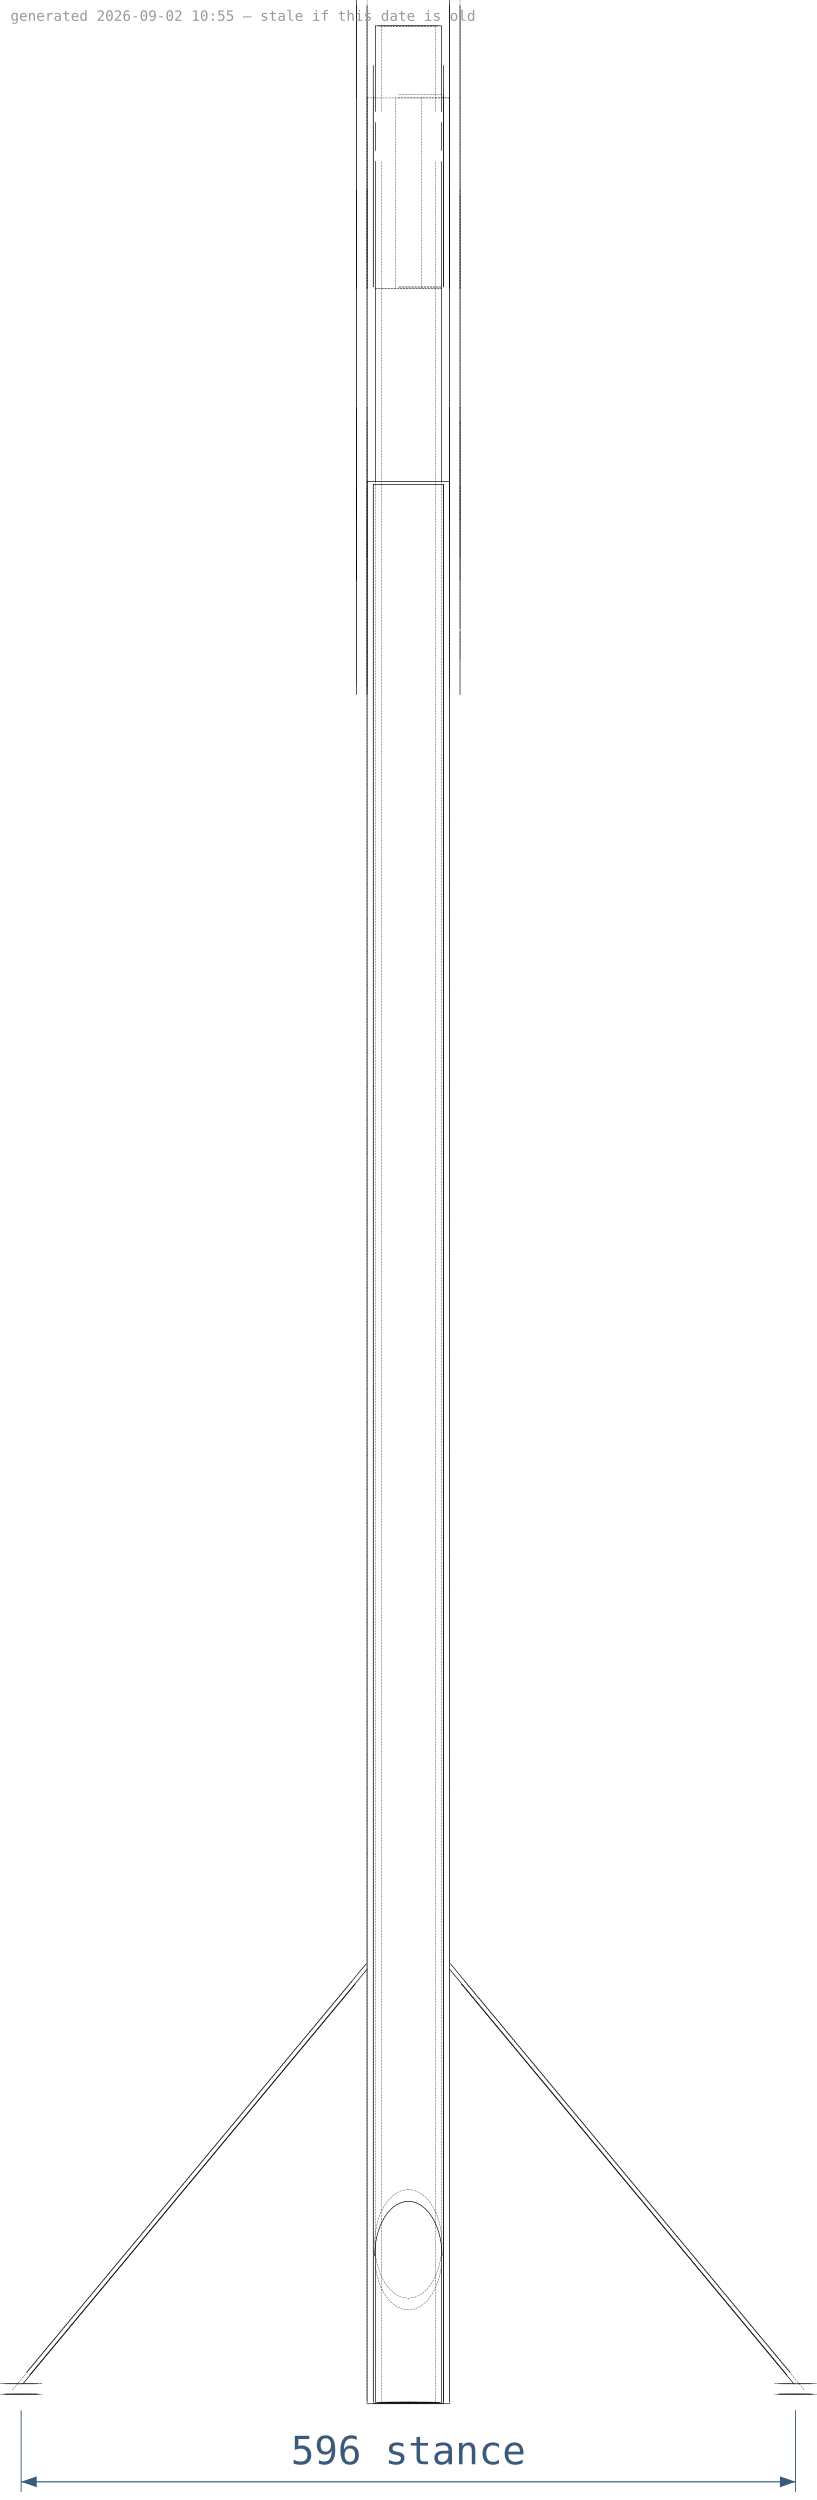
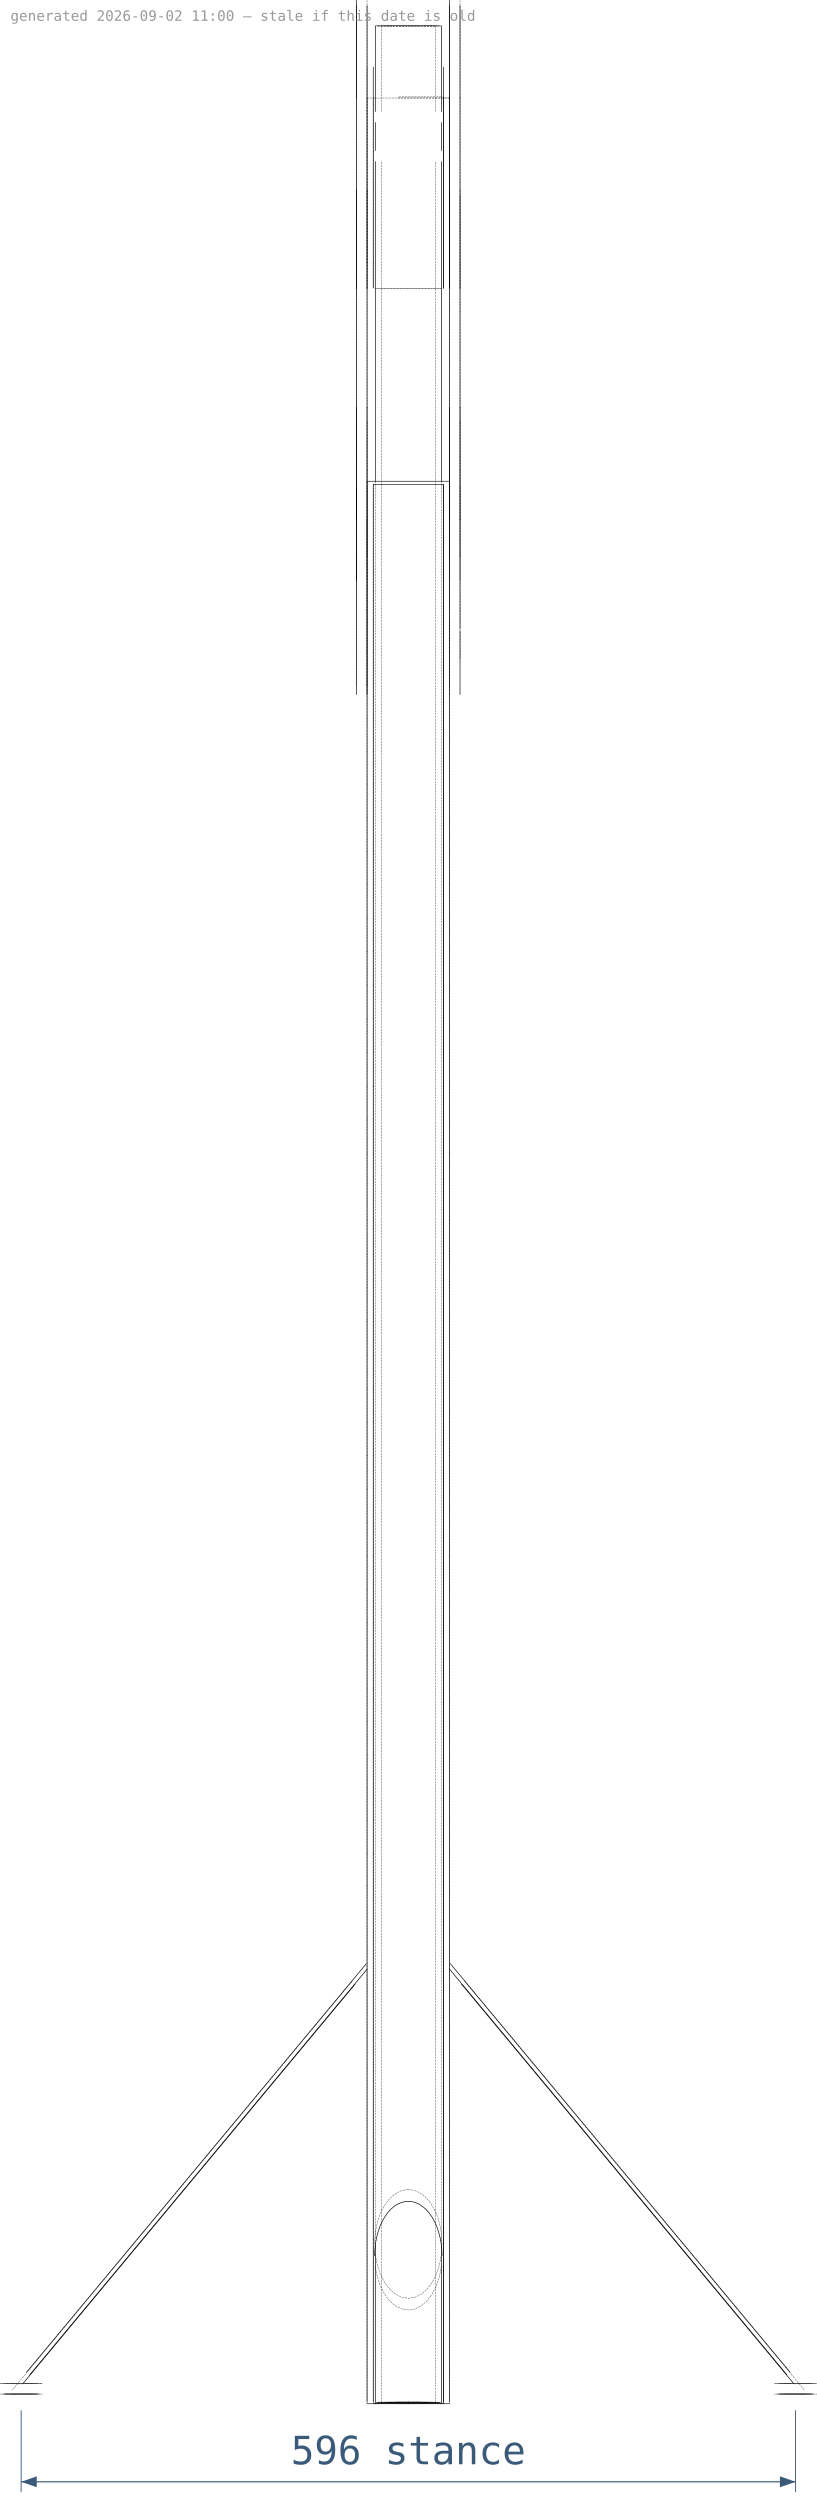
- <svg xmlns="http://www.w3.org/2000/svg" width="628.01mm" height="1922.43mm" viewBox="-314.02 -776.61 628.01 1922.43" version="1.1">
+ <svg xmlns="http://www.w3.org/2000/svg" width="628.01mm" height="1922.47mm" viewBox="-314.02 -774.59 628.01 1922.47" version="1.1">
  <g transform="scale(1,-1)" stroke-linecap="round">
    <g fill="none" stroke="rgb(0,0,0)" stroke-width="0.5" id="visible">
-       <line x1="-31.769" y1="-1070.314" x2="-31.769" y2="-673.723" />
-       <line x1="-31.769" y1="-648.637" x2="-31.769" y2="-673.723" />
-       <line x1="-31.769" y1="-623.476" x2="-31.769" y2="-648.637" />
-       <line x1="-31.769" y1="-598.245" x2="-31.769" y2="-623.476" />
-       <line x1="-31.768" y1="376.254" x2="-31.768" y2="351.094" />
-       <line x1="-31.769" y1="-572.946" x2="-31.769" y2="-598.245" />
-       <line x1="-31.768" y1="351.094" x2="-31.768" y2="325.862" />
-       <line x1="-31.769" y1="-547.583" x2="-31.769" y2="-572.946" />
-       <line x1="-31.768" y1="325.862" x2="-31.768" y2="300.563" />
-       <line x1="-31.769" y1="-522.161" x2="-31.769" y2="-547.583" />
-       <line x1="-31.768" y1="300.563" x2="-31.768" y2="275.201" />
-       <line x1="-31.769" y1="-496.683" x2="-31.769" y2="-522.161" />
-       <line x1="-31.768" y1="275.201" x2="-31.768" y2="249.778" />
-       <line x1="-31.769" y1="-471.152" x2="-31.769" y2="-496.683" />
-       <line x1="-31.768" y1="249.778" x2="-31.768" y2="224.3" />
-       <line x1="-31.769" y1="-445.573" x2="-31.769" y2="-471.152" />
-       <line x1="-31.768" y1="224.3" x2="-31.768" y2="198.769" />
-       <line x1="-31.769" y1="-419.948" x2="-31.769" y2="-445.573" />
-       <line x1="-31.768" y1="198.769" x2="-31.768" y2="173.19" />
-       <line x1="-31.769" y1="-394.283" x2="-31.769" y2="-419.948" />
-       <line x1="-31.768" y1="173.19" x2="-31.768" y2="147.566" />
-       <line x1="-31.769" y1="-368.581" x2="-31.769" y2="-394.283" />
-       <line x1="-31.768" y1="147.566" x2="-31.768" y2="121.901" />
-       <line x1="-31.769" y1="-342.844" x2="-31.769" y2="-368.581" />
-       <line x1="-31.768" y1="121.901" x2="-31.768" y2="96.198" />
-       <line x1="-31.769" y1="-317.078" x2="-31.769" y2="-342.844" />
-       <line x1="-31.768" y1="96.198" x2="-31.768" y2="70.462" />
-       <line x1="-31.768" y1="-291.286" x2="-31.769" y2="-317.078" />
-       <line x1="-31.768" y1="70.462" x2="-31.768" y2="44.696" />
-       <line x1="-31.768" y1="-265.471" x2="-31.768" y2="-291.286" />
-       <line x1="-31.768" y1="44.696" x2="-31.768" y2="18.903" />
-       <line x1="-31.768" y1="-239.637" x2="-31.768" y2="-265.471" />
-       <line x1="-31.768" y1="18.903" x2="-31.768" y2="-6.912" />
-       <line x1="-31.768" y1="-213.789" x2="-31.768" y2="-239.637" />
-       <line x1="-31.768" y1="-6.912" x2="-31.768" y2="-32.745" />
-       <line x1="-31.768" y1="-187.929" x2="-31.768" y2="-213.789" />
-       <line x1="-31.768" y1="-32.745" x2="-31.768" y2="-58.594" />
-       <line x1="-31.768" y1="-162.062" x2="-31.768" y2="-187.929" />
-       <line x1="-31.768" y1="-58.594" x2="-31.768" y2="-84.453" />
-       <line x1="-31.768" y1="-110.32" x2="-31.768" y2="-162.062" />
-       <line x1="-31.768" y1="-84.453" x2="-31.768" y2="-110.32" />
-       <line x1="31.731" y1="-1071.817" x2="-31.769" y2="-1071.817" />
-       <line x1="-27.007" y1="-1071.746" x2="26.968" y2="-1071.746" />
-       <line x1="31.732" y1="406.437" x2="-31.768" y2="406.437" />
-       <line x1="-27.007" y1="-1070.314" x2="-27.006" y2="-673.723" />
-       <line x1="26.97" y1="376.725" x2="26.97" y2="403.965" />
-       <line x1="-27.005" y1="403.965" x2="26.97" y2="403.965" />
-       <line x1="-27.005" y1="376.725" x2="-27.005" y2="403.965" />
-       <line x1="31.732" y1="376.725" x2="31.732" y2="406.437" />
-       <line x1="-27.006" y1="-673.723" x2="-27.006" y2="-648.637" />
-       <line x1="-27.006" y1="-648.637" x2="-27.006" y2="-623.476" />
-       <line x1="-27.006" y1="-623.476" x2="-27.006" y2="-598.245" />
-       <line x1="-27.005" y1="351.094" x2="-27.005" y2="376.254" />
-       <line x1="-27.006" y1="-598.245" x2="-27.006" y2="-572.946" />
-       <line x1="-27.005" y1="325.862" x2="-27.005" y2="351.094" />
-       <line x1="-27.006" y1="-572.946" x2="-27.006" y2="-547.583" />
-       <line x1="-27.005" y1="300.563" x2="-27.005" y2="325.862" />
-       <line x1="-27.006" y1="-547.583" x2="-27.006" y2="-522.161" />
-       <line x1="-27.005" y1="275.201" x2="-27.005" y2="300.563" />
-       <line x1="-27.006" y1="-522.161" x2="-27.006" y2="-496.683" />
-       <line x1="-27.005" y1="249.778" x2="-27.005" y2="275.201" />
-       <line x1="-27.006" y1="-496.683" x2="-27.006" y2="-471.152" />
-       <line x1="-27.006" y1="224.3" x2="-27.005" y2="249.778" />
-       <line x1="-27.006" y1="-471.152" x2="-27.006" y2="-445.573" />
-       <line x1="-27.006" y1="198.769" x2="-27.006" y2="224.3" />
-       <line x1="-27.006" y1="-445.573" x2="-27.006" y2="-419.948" />
-       <line x1="-27.006" y1="173.19" x2="-27.006" y2="198.769" />
-       <line x1="-27.006" y1="-419.948" x2="-27.006" y2="-394.283" />
-       <line x1="-27.006" y1="147.566" x2="-27.006" y2="173.19" />
-       <line x1="-27.006" y1="-394.283" x2="-27.006" y2="-368.581" />
-       <line x1="-27.006" y1="121.901" x2="-27.006" y2="147.566" />
-       <line x1="-27.006" y1="-368.581" x2="-27.006" y2="-342.844" />
-       <line x1="-27.006" y1="96.198" x2="-27.006" y2="121.901" />
-       <line x1="-27.006" y1="-342.844" x2="-27.006" y2="-317.078" />
-       <line x1="-27.006" y1="70.462" x2="-27.006" y2="96.198" />
-       <line x1="-27.006" y1="-317.078" x2="-27.006" y2="-291.286" />
-       <line x1="-27.006" y1="44.696" x2="-27.006" y2="70.462" />
-       <line x1="-27.006" y1="-291.286" x2="-27.006" y2="-265.471" />
-       <line x1="-27.006" y1="18.903" x2="-27.006" y2="44.696" />
-       <line x1="-27.006" y1="-265.471" x2="-27.006" y2="-239.637" />
-       <line x1="-27.006" y1="-6.912" x2="-27.006" y2="18.903" />
-       <line x1="-27.006" y1="-239.637" x2="-27.006" y2="-213.789" />
-       <line x1="-27.006" y1="-32.745" x2="-27.006" y2="-6.912" />
-       <line x1="-27.006" y1="-213.789" x2="-27.006" y2="-187.929" />
-       <line x1="-27.006" y1="-58.594" x2="-27.006" y2="-32.745" />
-       <line x1="-27.006" y1="-187.929" x2="-27.006" y2="-162.062" />
-       <line x1="-27.006" y1="-84.453" x2="-27.006" y2="-58.594" />
-       <line x1="-27.006" y1="-162.062" x2="-27.006" y2="-110.32" />
-       <line x1="-27.006" y1="-110.32" x2="-27.006" y2="-84.453" />
-       <line x1="31.731" y1="-1070.314" x2="31.731" y2="-673.723" />
-       <line x1="31.731" y1="-673.723" x2="31.731" y2="-648.637" />
-       <line x1="31.731" y1="-648.637" x2="31.731" y2="-623.476" />
-       <line x1="31.731" y1="-623.476" x2="31.731" y2="-598.245" />
-       <line x1="31.731" y1="-598.245" x2="31.731" y2="-572.946" />
-       <line x1="31.732" y1="351.094" x2="31.732" y2="376.254" />
-       <line x1="31.731" y1="-572.946" x2="31.731" y2="-547.583" />
-       <line x1="31.732" y1="325.862" x2="31.732" y2="351.094" />
-       <line x1="31.731" y1="-547.583" x2="31.731" y2="-522.161" />
-       <line x1="31.732" y1="300.563" x2="31.732" y2="325.862" />
-       <line x1="31.731" y1="-522.161" x2="31.731" y2="-496.683" />
-       <line x1="31.732" y1="275.201" x2="31.732" y2="300.563" />
-       <line x1="31.731" y1="-496.683" x2="31.731" y2="-471.152" />
-       <line x1="31.732" y1="249.778" x2="31.732" y2="275.201" />
-       <line x1="31.731" y1="-471.152" x2="31.731" y2="-445.573" />
-       <line x1="31.732" y1="224.3" x2="31.732" y2="249.778" />
-       <line x1="31.731" y1="-445.573" x2="31.731" y2="-419.948" />
-       <line x1="31.732" y1="198.769" x2="31.732" y2="224.3" />
-       <line x1="31.731" y1="-419.948" x2="31.731" y2="-394.283" />
-       <line x1="31.732" y1="173.19" x2="31.732" y2="198.769" />
-       <line x1="31.731" y1="-394.283" x2="31.731" y2="-368.581" />
-       <line x1="31.732" y1="147.566" x2="31.732" y2="173.19" />
-       <line x1="31.731" y1="-368.581" x2="31.731" y2="-342.844" />
-       <line x1="31.732" y1="121.901" x2="31.732" y2="147.566" />
-       <line x1="31.731" y1="-342.844" x2="31.731" y2="-317.078" />
-       <line x1="31.732" y1="96.198" x2="31.732" y2="121.901" />
-       <line x1="31.731" y1="-317.078" x2="31.732" y2="-291.286" />
-       <line x1="31.732" y1="70.462" x2="31.732" y2="96.198" />
-       <line x1="31.732" y1="-291.286" x2="31.732" y2="-265.471" />
-       <line x1="31.732" y1="44.696" x2="31.732" y2="70.462" />
-       <line x1="31.732" y1="-265.471" x2="31.732" y2="-239.637" />
-       <line x1="31.732" y1="18.903" x2="31.732" y2="44.696" />
-       <line x1="31.732" y1="-239.637" x2="31.732" y2="-213.789" />
-       <line x1="31.732" y1="-6.912" x2="31.732" y2="18.903" />
-       <line x1="31.732" y1="-213.789" x2="31.732" y2="-187.929" />
-       <line x1="31.732" y1="-32.745" x2="31.732" y2="-6.912" />
-       <line x1="31.732" y1="-187.929" x2="31.732" y2="-162.062" />
-       <line x1="31.732" y1="-58.594" x2="31.732" y2="-32.745" />
-       <line x1="31.732" y1="-162.062" x2="31.732" y2="-110.32" />
-       <line x1="31.732" y1="-84.453" x2="31.732" y2="-58.594" />
-       <line x1="31.732" y1="-110.32" x2="31.732" y2="-84.453" />
-       <line x1="26.968" y1="-1070.314" x2="26.969" y2="-673.723" />
-       <line x1="26.968" y1="-1071.746" x2="26.97" y2="403.965" />
-       <line x1="26.969" y1="-673.723" x2="26.969" y2="-648.637" />
-       <line x1="26.969" y1="-648.637" x2="26.969" y2="-623.476" />
-       <line x1="26.969" y1="-623.476" x2="26.969" y2="-598.245" />
-       <line x1="26.969" y1="-598.245" x2="26.969" y2="-572.946" />
-       <line x1="26.97" y1="351.094" x2="26.97" y2="376.254" />
-       <line x1="26.969" y1="-572.946" x2="26.969" y2="-547.583" />
-       <line x1="26.97" y1="325.862" x2="26.97" y2="351.094" />
-       <line x1="26.969" y1="-547.583" x2="26.969" y2="-522.161" />
-       <line x1="26.97" y1="300.563" x2="26.97" y2="325.862" />
-       <line x1="26.969" y1="-522.161" x2="26.969" y2="-496.683" />
-       <line x1="26.97" y1="275.201" x2="26.97" y2="300.563" />
-       <line x1="26.969" y1="-496.683" x2="26.969" y2="-471.152" />
-       <line x1="26.97" y1="249.778" x2="26.97" y2="275.201" />
-       <line x1="26.969" y1="-471.152" x2="26.969" y2="-445.573" />
-       <line x1="26.969" y1="224.3" x2="26.97" y2="249.778" />
-       <line x1="26.969" y1="-445.573" x2="26.969" y2="-419.948" />
-       <line x1="26.969" y1="198.769" x2="26.969" y2="224.3" />
-       <line x1="26.969" y1="-419.948" x2="26.969" y2="-394.283" />
-       <line x1="26.969" y1="173.19" x2="26.969" y2="198.769" />
-       <line x1="26.969" y1="-394.283" x2="26.969" y2="-368.581" />
-       <line x1="26.969" y1="147.566" x2="26.969" y2="173.19" />
-       <line x1="26.969" y1="-368.581" x2="26.969" y2="-342.844" />
-       <line x1="26.969" y1="121.901" x2="26.969" y2="147.566" />
-       <line x1="26.969" y1="-342.844" x2="26.969" y2="-317.078" />
-       <line x1="26.969" y1="96.198" x2="26.969" y2="121.901" />
-       <line x1="26.969" y1="-317.078" x2="26.969" y2="-291.286" />
-       <line x1="26.969" y1="70.462" x2="26.969" y2="96.198" />
-       <line x1="26.969" y1="-291.286" x2="26.969" y2="-265.471" />
-       <line x1="26.969" y1="44.696" x2="26.969" y2="70.462" />
-       <line x1="26.969" y1="-265.471" x2="26.969" y2="-239.637" />
-       <line x1="26.969" y1="18.903" x2="26.969" y2="44.696" />
-       <line x1="26.969" y1="-239.637" x2="26.969" y2="-213.789" />
-       <line x1="26.969" y1="-6.912" x2="26.969" y2="18.903" />
-       <line x1="26.969" y1="-213.789" x2="26.969" y2="-187.929" />
-       <line x1="26.969" y1="-32.745" x2="26.969" y2="-6.912" />
-       <line x1="26.969" y1="-187.929" x2="26.969" y2="-162.062" />
-       <line x1="26.969" y1="-58.594" x2="26.969" y2="-32.745" />
-       <line x1="26.969" y1="-162.062" x2="26.969" y2="-110.32" />
-       <line x1="26.969" y1="-84.453" x2="26.969" y2="-58.594" />
-       <line x1="26.969" y1="-110.32" x2="26.969" y2="-84.453" />
-       <path d="M -0.019,-916.167 L 2.881,-916.43 L 5.744,-917.215 L 8.535,-918.511 L 11.218,-920.304 L 13.76,-922.57 L 16.129,-925.28 L 18.295,-928.401 L 20.23,-931.894 L 21.911,-935.714 L 23.316,-939.814 L 24.427,-944.141 L 25.231,-948.642 L 25.718,-953.26 L 25.881,-957.937" />
-       <path d="M -25.919,-957.937 L -25.756,-953.26 L -25.27,-948.642 L -24.466,-944.141 L -23.354,-939.814 L -21.949,-935.714 L -20.269,-931.894 L -18.333,-928.401 L -16.168,-925.28 L -13.799,-922.57 L -11.257,-920.304 L -8.574,-918.511 L -5.783,-917.215 L -2.919,-916.43 L -0.019,-916.167" />
-       <path d="M -0.019,-1070.542 A 25.4,0.319 1.895907529310146e-22 0,0 25.381,-1070.861" />
-       <path d="M 25.381,-1070.861 A 25.4,0.319 1.895907529310146e-22 0,0 -25.419,-1070.861" />
-       <path d="M -25.419,-1070.861 A 25.4,0.319 1.895907529310146e-22 0,0 -0.019,-1070.542" />
-       <path d="M -0.019,756.978 A 25.4,0.319 1.895907529310146e-22 0,0 25.381,756.66" />
-       <path d="M -25.419,756.66 A 25.4,0.319 1.895907529310146e-22 0,0 -0.019,756.978" />
-       <path d="M -0.019,-1070.602 A 20.637,0.259 1.895907529310146e-22 0,0 20.618,-1070.861" />
-       <path d="M 20.618,-1070.861 A 20.638,0.259 1.895907529310146e-22 0,0 -20.657,-1070.861" />
-       <path d="M -20.657,-1070.861 A 20.637,0.259 1.895907529310146e-22 0,0 -0.019,-1070.602" />
-       <path d="M 31.731,726.234 C 31.731,753.475 31.731,776.359 31.731,776.359" />
-       <path d="M 39.731,772.275 C 39.731,754.093 39.731,588.665 39.731,554.82" />
-       <path d="M 31.731,772.275 C 31.731,754.093 31.731,588.665 31.731,554.82" />
-       <path d="M 39.731,554.82 C 39.731,534.216 39.731,501.26 39.731,463.248" />
-       <path d="M 39.732,463.248 C 39.732,463.248 39.732,411.306 39.732,376.725" />
-       <path d="M 39.732,291.536 C 39.732,270.416 39.732,242.503 39.732,242.503" />
-       <path d="M 39.732,376.725 C 39.732,354.711 39.732,322.522 39.732,307.177" />
-       <path d="M 39.732,307.177 C 39.732,303.396 39.732,298.464 39.732,293.007" />
-       <path d="M 31.731,630.624 C 31.731,630.624 31.731,586.308 31.731,555.482" />
-       <path d="M 31.731,554.82 C 31.731,524.428 31.731,467.162 31.731,406.437" />
-       <path d="M 31.732,463.248 C 31.732,463.248 31.732,411.306 31.732,376.725" />
-       <path d="M -39.769,701.328 C -39.769,737.886 -39.769,776.359 -39.769,776.359" />
-       <path d="M -31.769,772.275 C -31.769,754.093 -31.769,588.665 -31.769,554.821" />
-       <path d="M -39.769,772.275 C -39.769,754.093 -39.769,588.665 -39.769,554.821" />
-       <path d="M -31.769,554.821 C -31.769,534.216 -31.769,501.26 -31.769,463.248" />
-       <path d="M -31.768,463.248 C -31.768,463.248 -31.768,411.306 -31.768,376.725" />
-       <path d="M -31.768,307.177 C -31.768,288.661 -31.768,242.503 -31.768,242.503" />
-       <path d="M -31.768,376.725 C -31.768,354.711 -31.768,322.522 -31.768,307.177" />
-       <path d="M -39.769,630.624 C -39.769,630.624 -39.769,585.646 -39.769,554.796" />
-       <path d="M -39.769,554.821 C -39.769,520.976 -39.769,453.805 -39.769,385.644 C -39.768,345.298 -39.768,330.319 -39.768,330.319" />
-       <path d="M -39.768,330.319 C -39.768,330.319 -39.768,337.439 -39.768,348.274" />
-       <path d="M -39.768,463.248 C -39.768,463.248 -39.768,411.306 -39.768,376.725" />
-       <path d="M -39.768,307.177 C -39.768,288.661 -39.768,242.503 -39.768,242.503" />
-       <path d="M -39.768,381.487 C -39.768,393.608 -39.768,402.107 -39.768,402.107" />
-       <path d="M -39.768,402.107 C -39.768,402.107 -39.768,400.84 -39.768,398.024 C -39.768,387.915 -39.768,329.586 -39.768,307.177" />
-       <line x1="40.906" y1="-749.177" x2="296.199" y2="-1056.233" />
-       <line x1="31.731" y1="-737.712" x2="291.106" y2="-1049.678" />
-       <line x1="32.327" y1="-733.463" x2="293.562" y2="-1047.666" />
-       <line x1="-40.944" y1="-749.177" x2="-296.236" y2="-1056.233" />
-       <line x1="-32.365" y1="-733.463" x2="-293.599" y2="-1047.666" />
-       <line x1="-31.769" y1="-737.712" x2="-291.143" y2="-1049.678" />
-       <path d="M 297.735,-1056.232 A 16.0,0.201 1.895907529310146e-22 0,0 313.734,-1056.433" />
-       <path d="M 281.734,-1056.433 A 16.0,0.201 1.895907529310146e-22 0,0 297.735,-1056.232" />
-       <path d="M 297.735,-1064.231 A 16.0,0.201 1.895907529310146e-22 0,0 313.734,-1064.432" />
-       <path d="M 313.734,-1064.432 A 16.0,0.201 1.895907529310146e-22 0,0 281.734,-1064.432" />
-       <path d="M 281.734,-1064.432 A 16.0,0.201 1.895907529310146e-22 0,0 297.735,-1064.231" />
-       <path d="M -297.771,-1056.232 A 16.0,0.201 1.895907529310146e-22 0,0 -281.771,-1056.433" />
-       <path d="M -313.771,-1056.433 A 16.0,0.201 1.895907529310146e-22 0,0 -297.771,-1056.232" />
-       <path d="M -297.771,-1064.231 A 16.0,0.201 1.895907529310146e-22 0,0 -281.771,-1064.432" />
-       <path d="M -281.771,-1064.432 A 16.0,0.201 1.895907529310146e-22 0,0 -313.771,-1064.432" />
-       <path d="M -313.771,-1064.432 A 16.0,0.201 1.895907529310146e-22 0,0 -297.771,-1064.231" />
-       <line x1="31.731" y1="575.582" x2="31.731" y2="726.234" />
-       <path d="M 31.731,555.482 C 31.731,562.267 31.731,569.092 31.731,575.582" />
-       <line x1="-27.009" y1="575.582" x2="-27.009" y2="726.234" />
-       <path d="M -27.009,556.026 C -27.009,562.633 -27.009,569.265 -27.009,575.582" />
-       <line x1="26.971" y1="575.582" x2="26.971" y2="726.234" />
-       <path d="M 26.971,556.026 C 26.971,562.633 26.971,569.265 26.971,575.582" />
-       <line x1="26.971" y1="556.026" x2="26.971" y2="704.004" />
-       <line x1="25.381" y1="-1070.861" x2="25.381" y2="-949.769" />
-       <line x1="25.381" y1="406.437" x2="25.381" y2="652.449" />
-       <line x1="25.381" y1="660.848" x2="25.381" y2="682.446" />
-       <line x1="25.381" y1="690.846" x2="25.381" y2="756.66" />
-       <line x1="-25.419" y1="-1070.861" x2="-25.419" y2="-949.769" />
-       <line x1="-25.419" y1="406.437" x2="-25.419" y2="652.449" />
-       <line x1="-25.419" y1="660.848" x2="-25.419" y2="682.446" />
-       <line x1="-25.419" y1="690.846" x2="-25.419" y2="756.66" />
+       <line x1="-31.769" y1="-1072.354" x2="-31.769" y2="-675.721" />
+       <line x1="-31.769" y1="-650.632" x2="-31.769" y2="-675.721" />
+       <line x1="-31.769" y1="-625.469" x2="-31.769" y2="-650.632" />
+       <line x1="-31.769" y1="-600.235" x2="-31.769" y2="-625.469" />
+       <line x1="-31.768" y1="374.358" x2="-31.768" y2="349.194" />
+       <line x1="-31.769" y1="-574.933" x2="-31.769" y2="-600.235" />
+       <line x1="-31.768" y1="349.194" x2="-31.768" y2="323.96" />
+       <line x1="-31.769" y1="-549.568" x2="-31.769" y2="-574.933" />
+       <line x1="-31.768" y1="323.96" x2="-31.768" y2="298.659" />
+       <line x1="-31.769" y1="-524.144" x2="-31.769" y2="-549.568" />
+       <line x1="-31.768" y1="298.659" x2="-31.768" y2="273.294" />
+       <line x1="-31.769" y1="-498.663" x2="-31.769" y2="-524.144" />
+       <line x1="-31.768" y1="273.294" x2="-31.768" y2="247.869" />
+       <line x1="-31.769" y1="-473.13" x2="-31.769" y2="-498.663" />
+       <line x1="-31.768" y1="247.869" x2="-31.768" y2="222.388" />
+       <line x1="-31.769" y1="-447.548" x2="-31.769" y2="-473.13" />
+       <line x1="-31.768" y1="222.388" x2="-31.768" y2="196.855" />
+       <line x1="-31.769" y1="-421.921" x2="-31.769" y2="-447.548" />
+       <line x1="-31.768" y1="196.855" x2="-31.768" y2="171.273" />
+       <line x1="-31.769" y1="-396.254" x2="-31.769" y2="-421.921" />
+       <line x1="-31.768" y1="171.273" x2="-31.768" y2="145.646" />
+       <line x1="-31.768" y1="-370.548" x2="-31.769" y2="-396.254" />
+       <line x1="-31.768" y1="145.646" x2="-31.768" y2="119.979" />
+       <line x1="-31.768" y1="-344.81" x2="-31.768" y2="-370.548" />
+       <line x1="-31.768" y1="119.979" x2="-31.768" y2="94.274" />
+       <line x1="-31.768" y1="-319.041" x2="-31.768" y2="-344.81" />
+       <line x1="-31.768" y1="94.274" x2="-31.768" y2="68.535" />
+       <line x1="-31.768" y1="-293.246" x2="-31.768" y2="-319.041" />
+       <line x1="-31.768" y1="68.535" x2="-31.768" y2="42.766" />
+       <line x1="-31.768" y1="-267.429" x2="-31.768" y2="-293.246" />
+       <line x1="-31.768" y1="42.766" x2="-31.768" y2="16.971" />
+       <line x1="-31.768" y1="-241.593" x2="-31.768" y2="-267.429" />
+       <line x1="-31.768" y1="16.971" x2="-31.768" y2="-8.846" />
+       <line x1="-31.768" y1="-215.742" x2="-31.768" y2="-241.593" />
+       <line x1="-31.768" y1="-8.846" x2="-31.768" y2="-34.682" />
+       <line x1="-31.768" y1="-189.88" x2="-31.768" y2="-215.742" />
+       <line x1="-31.768" y1="-34.682" x2="-31.768" y2="-60.533" />
+       <line x1="-31.768" y1="-164.011" x2="-31.768" y2="-189.88" />
+       <line x1="-31.768" y1="-60.533" x2="-31.768" y2="-86.395" />
+       <line x1="-31.768" y1="-112.264" x2="-31.768" y2="-164.011" />
+       <line x1="-31.768" y1="-86.395" x2="-31.768" y2="-112.264" />
+       <line x1="31.731" y1="-1073.877" x2="-31.769" y2="-1073.877" />
+       <line x1="-27.007" y1="-1073.806" x2="26.968" y2="-1073.806" />
+       <line x1="31.732" y1="404.532" x2="-31.768" y2="404.532" />
+       <line x1="-27.007" y1="-1072.354" x2="-27.006" y2="-675.721" />
+       <line x1="26.97" y1="374.829" x2="26.97" y2="402.06" />
+       <line x1="-27.005" y1="402.06" x2="26.97" y2="402.06" />
+       <line x1="-27.005" y1="374.829" x2="-27.005" y2="402.06" />
+       <line x1="31.732" y1="374.829" x2="31.732" y2="404.532" />
+       <line x1="-27.006" y1="-675.721" x2="-27.006" y2="-650.632" />
+       <line x1="-27.006" y1="-650.632" x2="-27.006" y2="-625.469" />
+       <line x1="-27.006" y1="-625.469" x2="-27.006" y2="-600.235" />
+       <line x1="-27.005" y1="349.194" x2="-27.005" y2="374.358" />
+       <line x1="-27.006" y1="-600.235" x2="-27.006" y2="-574.933" />
+       <line x1="-27.005" y1="323.96" x2="-27.005" y2="349.194" />
+       <line x1="-27.006" y1="-574.933" x2="-27.006" y2="-549.568" />
+       <line x1="-27.005" y1="298.659" x2="-27.005" y2="323.96" />
+       <line x1="-27.006" y1="-549.568" x2="-27.006" y2="-524.144" />
+       <line x1="-27.005" y1="273.294" x2="-27.005" y2="298.659" />
+       <line x1="-27.006" y1="-524.144" x2="-27.006" y2="-498.663" />
+       <line x1="-27.005" y1="247.869" x2="-27.005" y2="273.294" />
+       <line x1="-27.006" y1="-498.663" x2="-27.006" y2="-473.13" />
+       <line x1="-27.005" y1="222.388" x2="-27.005" y2="247.869" />
+       <line x1="-27.006" y1="-473.13" x2="-27.006" y2="-447.548" />
+       <line x1="-27.005" y1="196.855" x2="-27.005" y2="222.388" />
+       <line x1="-27.006" y1="-447.548" x2="-27.006" y2="-421.921" />
+       <line x1="-27.006" y1="171.273" x2="-27.005" y2="196.855" />
+       <line x1="-27.006" y1="-421.921" x2="-27.006" y2="-396.254" />
+       <line x1="-27.006" y1="145.646" x2="-27.006" y2="171.273" />
+       <line x1="-27.006" y1="-396.254" x2="-27.006" y2="-370.548" />
+       <line x1="-27.006" y1="119.979" x2="-27.006" y2="145.646" />
+       <line x1="-27.006" y1="-370.548" x2="-27.006" y2="-344.81" />
+       <line x1="-27.006" y1="94.274" x2="-27.006" y2="119.979" />
+       <line x1="-27.006" y1="-344.81" x2="-27.006" y2="-319.041" />
+       <line x1="-27.006" y1="68.535" x2="-27.006" y2="94.274" />
+       <line x1="-27.006" y1="-319.041" x2="-27.006" y2="-293.246" />
+       <line x1="-27.006" y1="42.766" x2="-27.006" y2="68.535" />
+       <line x1="-27.006" y1="-293.246" x2="-27.006" y2="-267.429" />
+       <line x1="-27.006" y1="16.971" x2="-27.006" y2="42.766" />
+       <line x1="-27.006" y1="-267.429" x2="-27.006" y2="-241.593" />
+       <line x1="-27.006" y1="-8.846" x2="-27.006" y2="16.971" />
+       <line x1="-27.006" y1="-241.593" x2="-27.006" y2="-215.742" />
+       <line x1="-27.006" y1="-34.682" x2="-27.006" y2="-8.846" />
+       <line x1="-27.006" y1="-215.742" x2="-27.006" y2="-189.88" />
+       <line x1="-27.006" y1="-60.533" x2="-27.006" y2="-34.682" />
+       <line x1="-27.006" y1="-189.88" x2="-27.006" y2="-164.011" />
+       <line x1="-27.006" y1="-86.395" x2="-27.006" y2="-60.533" />
+       <line x1="-27.006" y1="-164.011" x2="-27.006" y2="-112.264" />
+       <line x1="-27.006" y1="-112.264" x2="-27.006" y2="-86.395" />
+       <line x1="31.731" y1="-1072.354" x2="31.731" y2="-675.721" />
+       <line x1="31.731" y1="-675.721" x2="31.731" y2="-650.632" />
+       <line x1="31.731" y1="-650.632" x2="31.731" y2="-625.469" />
+       <line x1="31.731" y1="-625.469" x2="31.731" y2="-600.235" />
+       <line x1="31.731" y1="-600.235" x2="31.731" y2="-574.934" />
+       <line x1="31.732" y1="349.194" x2="31.732" y2="374.358" />
+       <line x1="31.731" y1="-574.934" x2="31.731" y2="-549.568" />
+       <line x1="31.732" y1="323.96" x2="31.732" y2="349.194" />
+       <line x1="31.731" y1="-549.568" x2="31.731" y2="-524.144" />
+       <line x1="31.732" y1="298.659" x2="31.732" y2="323.96" />
+       <line x1="31.731" y1="-524.144" x2="31.731" y2="-498.663" />
+       <line x1="31.732" y1="273.294" x2="31.732" y2="298.659" />
+       <line x1="31.731" y1="-498.663" x2="31.731" y2="-473.13" />
+       <line x1="31.732" y1="247.869" x2="31.732" y2="273.294" />
+       <line x1="31.731" y1="-473.13" x2="31.731" y2="-447.548" />
+       <line x1="31.732" y1="222.388" x2="31.732" y2="247.869" />
+       <line x1="31.731" y1="-447.548" x2="31.731" y2="-421.921" />
+       <line x1="31.732" y1="196.855" x2="31.732" y2="222.388" />
+       <line x1="31.731" y1="-421.921" x2="31.731" y2="-396.254" />
+       <line x1="31.732" y1="171.273" x2="31.732" y2="196.855" />
+       <line x1="31.731" y1="-396.254" x2="31.732" y2="-370.548" />
+       <line x1="31.732" y1="145.646" x2="31.732" y2="171.273" />
+       <line x1="31.732" y1="-370.548" x2="31.732" y2="-344.81" />
+       <line x1="31.732" y1="119.979" x2="31.732" y2="145.646" />
+       <line x1="31.732" y1="-344.81" x2="31.732" y2="-319.041" />
+       <line x1="31.732" y1="94.274" x2="31.732" y2="119.979" />
+       <line x1="31.732" y1="-319.041" x2="31.732" y2="-293.246" />
+       <line x1="31.732" y1="68.535" x2="31.732" y2="94.274" />
+       <line x1="31.732" y1="-293.246" x2="31.732" y2="-267.429" />
+       <line x1="31.732" y1="42.766" x2="31.732" y2="68.535" />
+       <line x1="31.732" y1="-267.429" x2="31.732" y2="-241.593" />
+       <line x1="31.732" y1="16.971" x2="31.732" y2="42.766" />
+       <line x1="31.732" y1="-241.593" x2="31.732" y2="-215.742" />
+       <line x1="31.732" y1="-8.846" x2="31.732" y2="16.971" />
+       <line x1="31.732" y1="-215.742" x2="31.732" y2="-189.88" />
+       <line x1="31.732" y1="-34.682" x2="31.732" y2="-8.846" />
+       <line x1="31.732" y1="-189.88" x2="31.732" y2="-164.011" />
+       <line x1="31.732" y1="-60.533" x2="31.732" y2="-34.682" />
+       <line x1="31.732" y1="-164.011" x2="31.732" y2="-112.264" />
+       <line x1="31.732" y1="-86.395" x2="31.732" y2="-60.533" />
+       <line x1="31.732" y1="-112.264" x2="31.732" y2="-86.395" />
+       <line x1="26.968" y1="-1072.354" x2="26.969" y2="-675.721" />
+       <line x1="26.968" y1="-1073.806" x2="26.97" y2="402.06" />
+       <line x1="26.969" y1="-675.721" x2="26.969" y2="-650.632" />
+       <line x1="26.969" y1="-650.632" x2="26.969" y2="-625.469" />
+       <line x1="26.969" y1="-625.469" x2="26.969" y2="-600.235" />
+       <line x1="26.969" y1="-600.235" x2="26.969" y2="-574.934" />
+       <line x1="26.97" y1="349.194" x2="26.97" y2="374.358" />
+       <line x1="26.969" y1="-574.934" x2="26.969" y2="-549.568" />
+       <line x1="26.97" y1="323.96" x2="26.97" y2="349.194" />
+       <line x1="26.969" y1="-549.568" x2="26.969" y2="-524.144" />
+       <line x1="26.97" y1="298.659" x2="26.97" y2="323.96" />
+       <line x1="26.969" y1="-524.144" x2="26.969" y2="-498.663" />
+       <line x1="26.97" y1="273.294" x2="26.97" y2="298.659" />
+       <line x1="26.969" y1="-498.663" x2="26.969" y2="-473.13" />
+       <line x1="26.97" y1="247.869" x2="26.97" y2="273.294" />
+       <line x1="26.969" y1="-473.13" x2="26.969" y2="-447.548" />
+       <line x1="26.97" y1="222.388" x2="26.97" y2="247.869" />
+       <line x1="26.969" y1="-447.548" x2="26.969" y2="-421.921" />
+       <line x1="26.97" y1="196.855" x2="26.97" y2="222.388" />
+       <line x1="26.969" y1="-421.921" x2="26.969" y2="-396.254" />
+       <line x1="26.97" y1="171.273" x2="26.97" y2="196.855" />
+       <line x1="26.969" y1="-396.254" x2="26.969" y2="-370.548" />
+       <line x1="26.969" y1="145.646" x2="26.97" y2="171.273" />
+       <line x1="26.969" y1="-370.548" x2="26.969" y2="-344.81" />
+       <line x1="26.969" y1="119.979" x2="26.969" y2="145.646" />
+       <line x1="26.969" y1="-344.81" x2="26.969" y2="-319.041" />
+       <line x1="26.969" y1="94.274" x2="26.969" y2="119.979" />
+       <line x1="26.969" y1="-319.041" x2="26.969" y2="-293.246" />
+       <line x1="26.969" y1="68.535" x2="26.969" y2="94.274" />
+       <line x1="26.969" y1="-293.246" x2="26.969" y2="-267.429" />
+       <line x1="26.969" y1="42.766" x2="26.969" y2="68.535" />
+       <line x1="26.969" y1="-267.429" x2="26.969" y2="-241.593" />
+       <line x1="26.969" y1="16.971" x2="26.969" y2="42.766" />
+       <line x1="26.969" y1="-241.593" x2="26.969" y2="-215.742" />
+       <line x1="26.969" y1="-8.846" x2="26.969" y2="16.971" />
+       <line x1="26.969" y1="-215.742" x2="26.969" y2="-189.88" />
+       <line x1="26.969" y1="-34.682" x2="26.969" y2="-8.846" />
+       <line x1="26.969" y1="-189.88" x2="26.969" y2="-164.011" />
+       <line x1="26.969" y1="-60.533" x2="26.969" y2="-34.682" />
+       <line x1="26.969" y1="-164.011" x2="26.969" y2="-112.264" />
+       <line x1="26.969" y1="-86.395" x2="26.969" y2="-60.533" />
+       <line x1="26.969" y1="-112.264" x2="26.969" y2="-86.395" />
+       <path d="M -0.019,-918.211 L 2.881,-918.473 L 5.744,-919.258 L 8.535,-920.555 L 11.218,-922.348 L 13.76,-924.614 L 16.129,-927.324 L 18.295,-930.446 L 20.23,-933.939 L 21.911,-937.76 L 23.316,-941.86 L 24.427,-946.188 L 25.231,-950.689 L 25.718,-955.307 L 25.881,-959.985" />
+       <path d="M -25.919,-959.985 L -25.756,-955.307 L -25.27,-950.689 L -24.466,-946.188 L -23.354,-941.86 L -21.949,-937.76 L -20.269,-933.939 L -18.333,-930.446 L -16.168,-927.325 L -13.799,-924.614 L -11.257,-922.348 L -8.573,-920.555 L -5.783,-919.258 L -2.919,-918.473 L -0.019,-918.211" />
+       <path d="M -0.019,754.931 A 25.4,0.323 -1.895911677436264e-22 0,0 25.381,754.608" />
+       <path d="M -25.419,754.608 A 25.4,0.323 -1.895911677436264e-22 0,0 -0.019,754.931" />
+       <path d="M -0.019,-1072.585 A 25.4,0.323 -1.895911677436264e-22 0,0 25.381,-1072.908" />
+       <path d="M 25.381,-1072.908 A 25.4,0.323 -1.895911677436264e-22 0,0 -25.419,-1072.908" />
+       <path d="M -25.419,-1072.908 A 25.4,0.323 -1.895911677436264e-22 0,0 -0.019,-1072.585" />
+       <path d="M -0.019,-1072.646 A 20.637,0.262 -1.895911677436264e-22 0,0 20.618,-1072.908" />
+       <path d="M 20.618,-1072.908 A 20.637,0.262 -1.895911677436264e-22 0,0 -20.657,-1072.908" />
+       <path d="M -20.657,-1072.908 A 20.637,0.262 -1.895911677436264e-22 0,0 -0.019,-1072.646" />
+       <path d="M -39.769,699.272 C -39.769,735.844 -39.769,774.342 -39.769,774.342" />
+       <path d="M -39.769,628.606 C -39.769,628.606 -39.769,583.644 -39.769,552.78" />
+       <path d="M -39.769,770.266 C -39.769,752.104 -39.769,586.68 -39.769,552.838" />
+       <path d="M -39.769,552.838 C -39.769,518.996 -39.769,451.83 -39.768,383.677 C -39.768,343.345 -39.768,328.37 -39.768,328.37" />
+       <path d="M -39.768,328.37 C -39.768,328.37 -39.768,335.495 -39.768,346.337" />
+       <path d="M -39.768,461.341 C -39.768,461.341 -39.768,409.411 -39.768,374.828" />
+       <path d="M -39.768,379.579 C -39.768,391.701 -39.768,400.2 -39.768,400.2" />
+       <path d="M -39.768,400.2 C -39.768,400.2 -39.768,398.931 -39.768,396.114 C -39.768,386.003 -39.768,327.664 -39.768,305.25" />
+       <path d="M -39.768,305.25 C -39.768,286.728 -39.768,240.55 -39.768,240.55" />
+       <path d="M -31.768,305.25 C -31.768,286.728 -31.768,240.55 -31.768,240.55" />
+       <path d="M -31.768,374.828 C -31.768,352.809 -31.768,320.602 -31.768,305.25" />
+       <path d="M -31.768,461.341 C -31.768,461.341 -31.768,409.411 -31.768,374.828" />
+       <path d="M -31.769,552.838 C -31.769,532.247 -31.769,499.32 -31.769,461.341" />
+       <path d="M -31.769,770.266 C -31.769,752.104 -31.769,586.68 -31.769,552.838" />
+       <path d="M 31.731,722.983 C 31.731,750.764 31.731,774.342 31.731,774.342" />
+       <path d="M 31.731,628.606 C 31.731,628.606 31.731,584.268 31.731,553.427" />
+       <path d="M 31.731,770.266 C 31.731,752.104 31.731,586.68 31.731,552.838" />
+       <path d="M 31.731,552.838 C 31.731,522.459 31.731,465.226 31.732,404.532" />
+       <path d="M 31.732,461.341 C 31.732,461.341 31.732,409.411 31.732,374.828" />
+       <path d="M 39.732,305.25 C 39.732,301.468 39.732,296.535 39.732,291.076" />
+       <path d="M 39.732,289.605 C 39.732,268.476 39.732,240.55 39.732,240.55" />
+       <path d="M 39.732,374.828 C 39.732,352.809 39.732,320.602 39.732,305.25" />
+       <path d="M 39.732,461.341 C 39.732,461.341 39.732,409.411 39.732,374.828" />
+       <path d="M 39.731,552.838 C 39.731,532.247 39.731,499.32 39.731,461.341" />
+       <path d="M 39.731,770.266 C 39.731,752.104 39.731,586.68 39.731,552.838" />
+       <line x1="40.906" y1="-751.202" x2="296.194" y2="-1058.189" />
+       <line x1="31.731" y1="-739.734" x2="291.106" y2="-1051.634" />
+       <line x1="32.327" y1="-735.485" x2="293.562" y2="-1049.623" />
+       <line x1="-40.944" y1="-751.202" x2="-296.231" y2="-1058.189" />
+       <line x1="-32.365" y1="-735.485" x2="-293.599" y2="-1049.623" />
+       <line x1="-31.769" y1="-739.733" x2="-291.143" y2="-1051.634" />
+       <path d="M 297.735,-1058.188 A 16.0,0.204 -1.895911677436264e-22 0,0 313.735,-1058.391" />
+       <path d="M 281.735,-1058.391 A 16.0,0.204 -1.895911677436264e-22 0,0 297.735,-1058.188" />
+       <path d="M 297.735,-1066.187 A 16.0,0.204 -1.895911677436264e-22 0,0 313.735,-1066.391" />
+       <path d="M 313.735,-1066.391 A 16.0,0.204 -1.895911677436264e-22 0,0 281.735,-1066.391" />
+       <path d="M 281.735,-1066.391 A 16.0,0.204 -1.895911677436264e-22 0,0 297.735,-1066.187" />
+       <path d="M -297.771,-1058.188 A 16.0,0.204 -1.895911677436264e-22 0,0 -281.771,-1058.391" />
+       <path d="M -313.771,-1058.391 A 16.0,0.204 -1.895911677436264e-22 0,0 -297.771,-1058.188" />
+       <path d="M -297.771,-1066.187 A 16.0,0.204 -1.895911677436264e-22 0,0 -281.771,-1066.391" />
+       <path d="M -281.771,-1066.391 A 16.0,0.204 -1.895911677436264e-22 0,0 -313.771,-1066.391" />
+       <path d="M -313.771,-1066.391 A 16.0,0.204 -1.895911677436264e-22 0,0 -297.771,-1066.187" />
+       <line x1="31.731" y1="572.309" x2="31.731" y2="722.983" />
+       <path d="M 31.731,553.427 C 31.731,559.788 31.731,566.187 31.731,572.309" />
+       <line x1="-27.009" y1="572.309" x2="-27.009" y2="722.983" />
+       <path d="M -27.009,553.427 C -27.009,559.788 -27.009,566.187 -27.009,572.309" />
+       <line x1="26.971" y1="572.309" x2="26.971" y2="722.983" />
+       <path d="M 26.971,553.427 C 26.971,559.788 26.971,566.187 26.971,572.309" />
+       <line x1="26.971" y1="552.739" x2="26.971" y2="700.083" />
+       <line x1="25.381" y1="-1072.908" x2="25.381" y2="-951.816" />
+       <line x1="25.381" y1="404.532" x2="25.381" y2="650.397" />
+       <line x1="25.381" y1="658.797" x2="25.381" y2="680.395" />
+       <line x1="25.381" y1="688.794" x2="25.381" y2="754.608" />
+       <line x1="-25.419" y1="-1072.908" x2="-25.419" y2="-951.816" />
+       <line x1="-25.419" y1="404.532" x2="-25.419" y2="650.397" />
+       <line x1="-25.419" y1="658.797" x2="-25.419" y2="680.395" />
+       <line x1="-25.419" y1="688.794" x2="-25.419" y2="754.608" />
    </g>
    <g fill="none" stroke="rgb(0,0,0)" stroke-width="0.25" id="hidden" stroke-dasharray="1.587 0.794">
-       <line x1="-31.769" y1="-1071.817" x2="-31.768" y2="406.437" />
-       <line x1="-31.768" y1="406.437" x2="-31.768" y2="376.725" />
-       <line x1="31.731" y1="-1071.817" x2="31.732" y2="406.437" />
-       <path d="M -0.019,-907.181 L -2.919,-907.444 L -5.783,-908.228 L -8.574,-909.525 L -11.257,-911.318 L -13.799,-913.583 L -16.168,-916.294 L -18.333,-919.415 L -20.269,-922.908 L -21.949,-926.728 L -23.354,-930.827 L -24.466,-935.155 L -25.27,-939.656 L -25.756,-944.274 L -25.919,-948.951" />
-       <path d="M -25.419,-957.118 L -23.944,-964.95 L -21.55,-972.168 L -18.329,-978.494 L -14.404,-983.685 L -9.928,-987.543 L -5.07,-989.918 L -0.019,-990.72 L 5.032,-989.918 L 9.889,-987.543 L 14.366,-983.685 L 18.29,-978.494 L 21.511,-972.168 L 23.905,-964.95 L 25.381,-957.118" />
-       <path d="M 25.881,-948.95 L 25.718,-944.274 L 25.231,-939.656 L 24.427,-935.155 L 23.316,-930.827 L 21.911,-926.728 L 20.23,-922.908 L 18.295,-919.415 L 16.129,-916.294 L 13.76,-913.583 L 11.218,-911.318 L 8.535,-909.525 L 5.744,-908.228 L 2.881,-907.444 L -0.019,-907.181" />
-       <line x1="-27.007" y1="-1071.746" x2="-27.005" y2="403.965" />
-       <path d="M 25.381,-966.105 L 23.905,-973.937 L 21.511,-981.154 L 18.29,-987.48 L 14.366,-992.671 L 9.889,-996.529 L 5.032,-998.904 L -0.019,-999.706 L -5.07,-998.904 L -9.928,-996.529 L -14.404,-992.672 L -18.329,-987.48 L -21.55,-981.154 L -23.944,-973.937 L -25.419,-966.105" />
-       <path d="M 25.381,756.66 A 25.4,0.319 1.895907529310146e-22 0,0 -25.419,756.66" />
-       <line x1="-9.899" y1="554.807" x2="-9.899" y2="701.351" />
-       <line x1="9.86" y1="554.807" x2="9.86" y2="701.351" />
-       <path d="M 20.618,756.66 A 20.638,0.259 1.895907529310146e-22 0,0 -20.657,756.66" />
-       <path d="M 39.731,701.328 C 39.731,737.886 39.731,776.359 39.731,776.359" />
-       <line x1="39.731" y1="554.796" x2="39.731" y2="701.328" />
-       <line x1="31.731" y1="554.796" x2="31.731" y2="701.328" />
-       <path d="M 39.731,630.624 C 39.731,630.624 39.731,585.646 39.731,554.796" />
-       <path d="M 39.731,463.248 C 39.731,438.822 39.731,412.309 39.731,385.644 C 39.732,345.298 39.732,330.319 39.732,330.319" />
-       <path d="M 39.732,348.274 C 39.732,374.824 39.732,417.201 39.732,453.239" />
-       <path d="M 39.731,415.001 C 39.731,487.015 39.731,602.135 39.731,626.137" />
-       <path d="M 39.731,270.089 C 39.731,308.257 39.731,375.156 39.731,415.001" />
-       <path d="M 39.732,402.107 C 39.732,402.107 39.732,400.84 39.732,398.024 C 39.732,394.837 39.732,386.859 39.732,376.725" />
-       <path d="M 31.731,415.001 C 31.731,495.373 31.731,629.435 31.731,630.602" />
-       <path d="M 31.732,249.312 C 31.731,276.754 31.731,366.182 31.731,415.001" />
-       <path d="M 31.731,406.437 C 31.731,399.54 31.731,392.597 31.731,385.644 C 31.732,345.298 31.732,330.319 31.732,330.319" />
-       <path d="M 31.732,298.698 C 31.732,277.42 31.732,242.503 31.732,242.503" />
-       <path d="M 31.732,348.274 C 31.732,374.824 31.732,417.201 31.732,453.239" />
-       <path d="M 31.732,402.107 C 31.732,402.107 31.732,400.84 31.732,398.024 C 31.732,387.915 31.732,329.586 31.732,307.177" />
-       <path d="M -31.769,701.328 C -31.769,737.886 -31.769,776.359 -31.769,776.359" />
-       <line x1="-31.769" y1="554.796" x2="-31.769" y2="701.328" />
-       <line x1="-39.769" y1="554.796" x2="-39.769" y2="701.328" />
-       <path d="M -31.769,630.624 C -31.769,630.624 -31.769,585.646 -31.769,554.796" />
-       <path d="M -31.769,463.248 C -31.769,438.822 -31.769,412.309 -31.769,385.644 C -31.768,345.298 -31.768,330.319 -31.768,330.319" />
-       <path d="M -31.769,415.001 C -31.769,495.373 -31.769,629.435 -31.769,630.602" />
-       <path d="M -31.768,348.274 C -31.768,374.824 -31.768,417.201 -31.768,453.239" />
-       <path d="M -31.768,249.312 C -31.769,276.754 -31.769,366.182 -31.769,415.001" />
-       <path d="M -31.768,402.107 C -31.768,402.107 -31.768,400.84 -31.768,398.024 C -31.768,394.837 -31.768,386.859 -31.768,376.725" />
-       <path d="M -39.768,348.274 C -39.768,374.824 -39.768,417.201 -39.768,453.239" />
-       <path d="M -39.769,415.001 C -39.769,486.461 -39.769,600.366 -39.769,625.567" />
-       <path d="M -39.768,249.312 C -39.769,276.754 -39.769,366.182 -39.769,415.001" />
-       <line x1="43.128" y1="-746.883" x2="304.363" y2="-1061.086" />
-       <line x1="-43.166" y1="-746.883" x2="-304.4" y2="-1061.086" />
-       <path d="M 313.734,-1056.433 A 16.0,0.201 1.895907529310146e-22 0,0 281.734,-1056.433" />
-       <path d="M -281.771,-1056.433 A 16.0,0.201 1.895907529310146e-22 0,0 -313.771,-1056.433" />
-       <line x1="-31.769" y1="554.747" x2="-31.769" y2="701.292" />
-       <line x1="-31.769" y1="701.292" x2="31.731" y2="701.292" />
-       <line x1="31.731" y1="554.747" x2="31.731" y2="701.292" />
-       <line x1="-25.419" y1="554.747" x2="25.381" y2="554.747" />
-       <line x1="-31.769" y1="575.582" x2="-31.769" y2="726.234" />
-       <line x1="-8.019" y1="701.328" x2="31.731" y2="701.328" />
-       <line x1="-25.419" y1="554.809" x2="25.381" y2="554.809" />
-       <path d="M 25.381,555.482 L -8.019,555.482" />
-       <path d="M 25.381,704.004 L -8.019,704.004" />
-       <path d="M 25.381,556.026 L -8.019,556.026" />
-       <line x1="-27.009" y1="556.026" x2="-27.009" y2="704.004" />
-       <line x1="25.381" y1="-949.769" x2="25.381" y2="406.437" />
-       <line x1="-25.419" y1="-949.769" x2="-25.419" y2="406.437" />
-       <line x1="20.618" y1="-1070.861" x2="20.618" y2="652.449" />
-       <line x1="20.618" y1="690.846" x2="20.618" y2="756.66" />
-       <line x1="-20.657" y1="-1070.861" x2="-20.657" y2="652.449" />
-       <line x1="-20.657" y1="690.846" x2="-20.657" y2="756.66" />
+       <line x1="-31.769" y1="-1073.877" x2="-31.768" y2="404.532" />
+       <line x1="-31.768" y1="404.532" x2="-31.768" y2="374.829" />
+       <line x1="31.731" y1="-1073.877" x2="31.732" y2="404.532" />
+       <path d="M -0.019,-909.224 L -2.919,-909.487 L -5.783,-910.272 L -8.573,-911.569 L -11.257,-913.361 L -13.799,-915.627 L -16.168,-918.338 L -18.333,-921.46 L -20.269,-924.953 L -21.949,-928.773 L -23.354,-932.873 L -24.466,-937.201 L -25.27,-941.703 L -25.756,-946.321 L -25.919,-950.998" />
+       <path d="M -25.419,-959.167 L -23.944,-967 L -21.55,-974.218 L -18.328,-980.545 L -14.404,-985.737 L -9.928,-989.594 L -5.07,-991.97 L -0.019,-992.772 L 5.032,-991.97 L 9.889,-989.594 L 14.366,-985.736 L 18.29,-980.545 L 21.511,-974.218 L 23.905,-967 L 25.381,-959.167" />
+       <path d="M 25.881,-950.998 L 25.718,-946.321 L 25.231,-941.703 L 24.427,-937.201 L 23.316,-932.873 L 21.911,-928.773 L 20.23,-924.953 L 18.295,-921.46 L 16.129,-918.338 L 13.76,-915.627 L 11.218,-913.361 L 8.535,-911.569 L 5.744,-910.272 L 2.881,-909.487 L -0.019,-909.224" />
+       <line x1="-27.007" y1="-1073.806" x2="-27.005" y2="402.06" />
+       <path d="M 25.381,-968.153 L 23.905,-975.986 L 21.511,-983.204 L 18.29,-989.531 L 14.366,-994.723 L 9.889,-998.581 L 5.032,-1000.956 L -0.019,-1001.758 L -5.07,-1000.956 L -9.928,-998.581 L -14.404,-994.723 L -18.328,-989.531 L -21.55,-983.204 L -23.944,-975.986 L -25.419,-968.153" />
+       <path d="M 25.381,754.608 A 25.4,0.323 -1.895911677436264e-22 0,0 -25.419,754.608" />
+       <path d="M 20.618,754.608 A 20.637,0.262 -1.895911677436264e-22 0,0 -20.657,754.608" />
+       <path d="M -31.769,699.272 C -31.769,735.844 -31.769,774.342 -31.769,774.342" />
+       <line x1="-39.769" y1="552.666" x2="-39.769" y2="699.21" />
+       <path d="M -39.768,346.337 C -39.768,372.897 -39.768,415.281 -39.768,451.327" />
+       <path d="M -39.768,247.352 C -39.769,274.782 -39.769,364.202 -39.769,413.017" />
+       <path d="M -39.769,413.017 C -39.769,484.471 -39.769,598.369 -39.769,623.555" />
+       <path d="M -31.769,413.017 C -31.769,493.381 -31.769,627.436 -31.769,628.585" />
+       <path d="M -31.768,247.352 C -31.769,274.782 -31.769,364.202 -31.769,413.017" />
+       <path d="M -31.768,400.2 C -31.768,400.2 -31.768,398.931 -31.768,396.114 C -31.768,392.929 -31.768,384.956 -31.768,374.828" />
+       <path d="M -31.768,346.337 C -31.768,372.897 -31.768,415.281 -31.768,451.327" />
+       <path d="M -31.769,461.341 C -31.769,436.898 -31.768,410.363 -31.768,383.677 C -31.768,343.345 -31.768,328.37 -31.768,328.37" />
+       <line x1="-31.769" y1="552.666" x2="-31.769" y2="699.21" />
+       <path d="M -31.769,628.606 C -31.769,628.606 -31.769,583.644 -31.769,552.78" />
+       <path d="M 39.731,699.272 C 39.731,735.844 39.731,774.342 39.731,774.342" />
+       <line x1="31.731" y1="552.666" x2="31.731" y2="699.21" />
+       <path d="M 31.732,404.532 C 31.732,397.614 31.732,390.65 31.732,383.677 C 31.732,343.345 31.732,328.37 31.732,328.37" />
+       <path d="M 31.732,346.337 C 31.732,372.897 31.732,415.281 31.732,451.327" />
+       <path d="M 31.732,400.2 C 31.732,400.2 31.732,398.931 31.732,396.114 C 31.732,386.003 31.732,327.664 31.732,305.25" />
+       <path d="M 31.732,296.769 C 31.732,275.483 31.732,240.55 31.732,240.55" />
+       <path d="M 31.732,247.352 C 31.731,274.782 31.731,364.202 31.731,413.017" />
+       <path d="M 31.731,413.017 C 31.731,493.381 31.731,627.436 31.731,628.585" />
+       <path d="M 39.731,413.017 C 39.731,485.025 39.731,600.137 39.731,624.125" />
+       <path d="M 39.732,268.123 C 39.731,306.282 39.731,373.174 39.731,413.017" />
+       <path d="M 39.732,400.2 C 39.732,400.2 39.732,398.931 39.732,396.114 C 39.732,392.929 39.732,384.956 39.732,374.828" />
+       <path d="M 39.732,346.337 C 39.732,372.897 39.732,415.281 39.732,451.327" />
+       <path d="M 39.731,461.341 C 39.731,436.898 39.732,410.363 39.732,383.677 C 39.732,343.345 39.732,328.37 39.732,328.37" />
+       <line x1="39.731" y1="552.666" x2="39.731" y2="699.21" />
+       <path d="M 39.731,628.606 C 39.731,628.606 39.731,583.644 39.731,552.78" />
+       <line x1="43.128" y1="-748.908" x2="304.363" y2="-1063.046" />
+       <line x1="-43.166" y1="-748.908" x2="-304.4" y2="-1063.046" />
+       <path d="M 313.735,-1058.391 A 16.0,0.204 -1.895911677436264e-22 0,0 281.735,-1058.391" />
+       <path d="M -281.771,-1058.391 A 16.0,0.204 -1.895911677436264e-22 0,0 -313.771,-1058.391" />
+       <line x1="-31.769" y1="552.666" x2="-31.769" y2="699.21" />
+       <line x1="-31.769" y1="699.21" x2="31.731" y2="699.21" />
+       <line x1="31.731" y1="552.666" x2="31.731" y2="699.21" />
+       <line x1="-25.419" y1="552.666" x2="25.381" y2="552.666" />
+       <line x1="-31.769" y1="572.309" x2="-31.769" y2="722.983" />
+       <line x1="-8.019" y1="699.272" x2="31.731" y2="699.272" />
+       <line x1="25.381" y1="552.739" x2="-25.419" y2="552.739" />
+       <path d="M 25.381,700.083 L -8.019,700.083" />
+       <line x1="-27.009" y1="552.739" x2="-27.009" y2="700.083" />
+       <line x1="25.381" y1="-951.816" x2="25.381" y2="404.532" />
+       <line x1="-25.419" y1="-951.816" x2="-25.419" y2="404.532" />
+       <line x1="20.618" y1="-1072.908" x2="20.618" y2="650.397" />
+       <line x1="20.618" y1="688.794" x2="20.618" y2="754.608" />
+       <line x1="-20.657" y1="-1072.908" x2="-20.657" y2="650.397" />
+       <line x1="-20.657" y1="688.794" x2="-20.657" y2="754.608" />
    </g>
  </g>
  <g id="dimensions">
-     <line x1="-297.77" y1="1076.82" x2="-297.77" y2="1139.82" stroke="#3b5a7a" stroke-width="0.7" />
-     <line x1="297.73" y1="1076.82" x2="297.73" y2="1139.82" stroke="#3b5a7a" stroke-width="0.7" />
-     <line x1="-297.77" y1="1131.82" x2="297.73" y2="1131.82" stroke="#3b5a7a" stroke-width="0.9" />
-     <path d="M -297.77 1131.82 L -285.77 1136.02 L -285.77 1127.62 Z" fill="#3b5a7a" stroke="none" />
-     <path d="M 297.73 1131.82 L 285.73 1127.62 L 285.73 1136.02 Z" fill="#3b5a7a" stroke="none" />
-     <text x="-0.02" y="1118.32" font-size="30.0" fill="#3b5a7a" text-anchor="middle" font-family="ui-monospace,Consolas,monospace">596 stance</text>
-     <text x="-306.0" y="-760.6" font-size="11" fill="#999" font-family="ui-monospace,Consolas,monospace">generated 2026-09-02 10:55 — stale if this date is old</text>
+     <line x1="-297.77" y1="1078.88" x2="-297.77" y2="1141.88" stroke="#3b5a7a" stroke-width="0.7" />
+     <line x1="297.73" y1="1078.88" x2="297.73" y2="1141.88" stroke="#3b5a7a" stroke-width="0.7" />
+     <line x1="-297.77" y1="1133.88" x2="297.73" y2="1133.88" stroke="#3b5a7a" stroke-width="0.9" />
+     <path d="M -297.77 1133.88 L -285.77 1138.08 L -285.77 1129.68 Z" fill="#3b5a7a" stroke="none" />
+     <path d="M 297.73 1133.88 L 285.73 1129.68 L 285.73 1138.08 Z" fill="#3b5a7a" stroke="none" />
+     <text x="-0.02" y="1120.38" font-size="30.0" fill="#3b5a7a" text-anchor="middle" font-family="ui-monospace,Consolas,monospace">596 stance</text>
+     <text x="-306.0" y="-758.6" font-size="11" fill="#999" font-family="ui-monospace,Consolas,monospace">generated 2026-09-02 11:00 — stale if this date is old</text>
  </g>
</svg>
